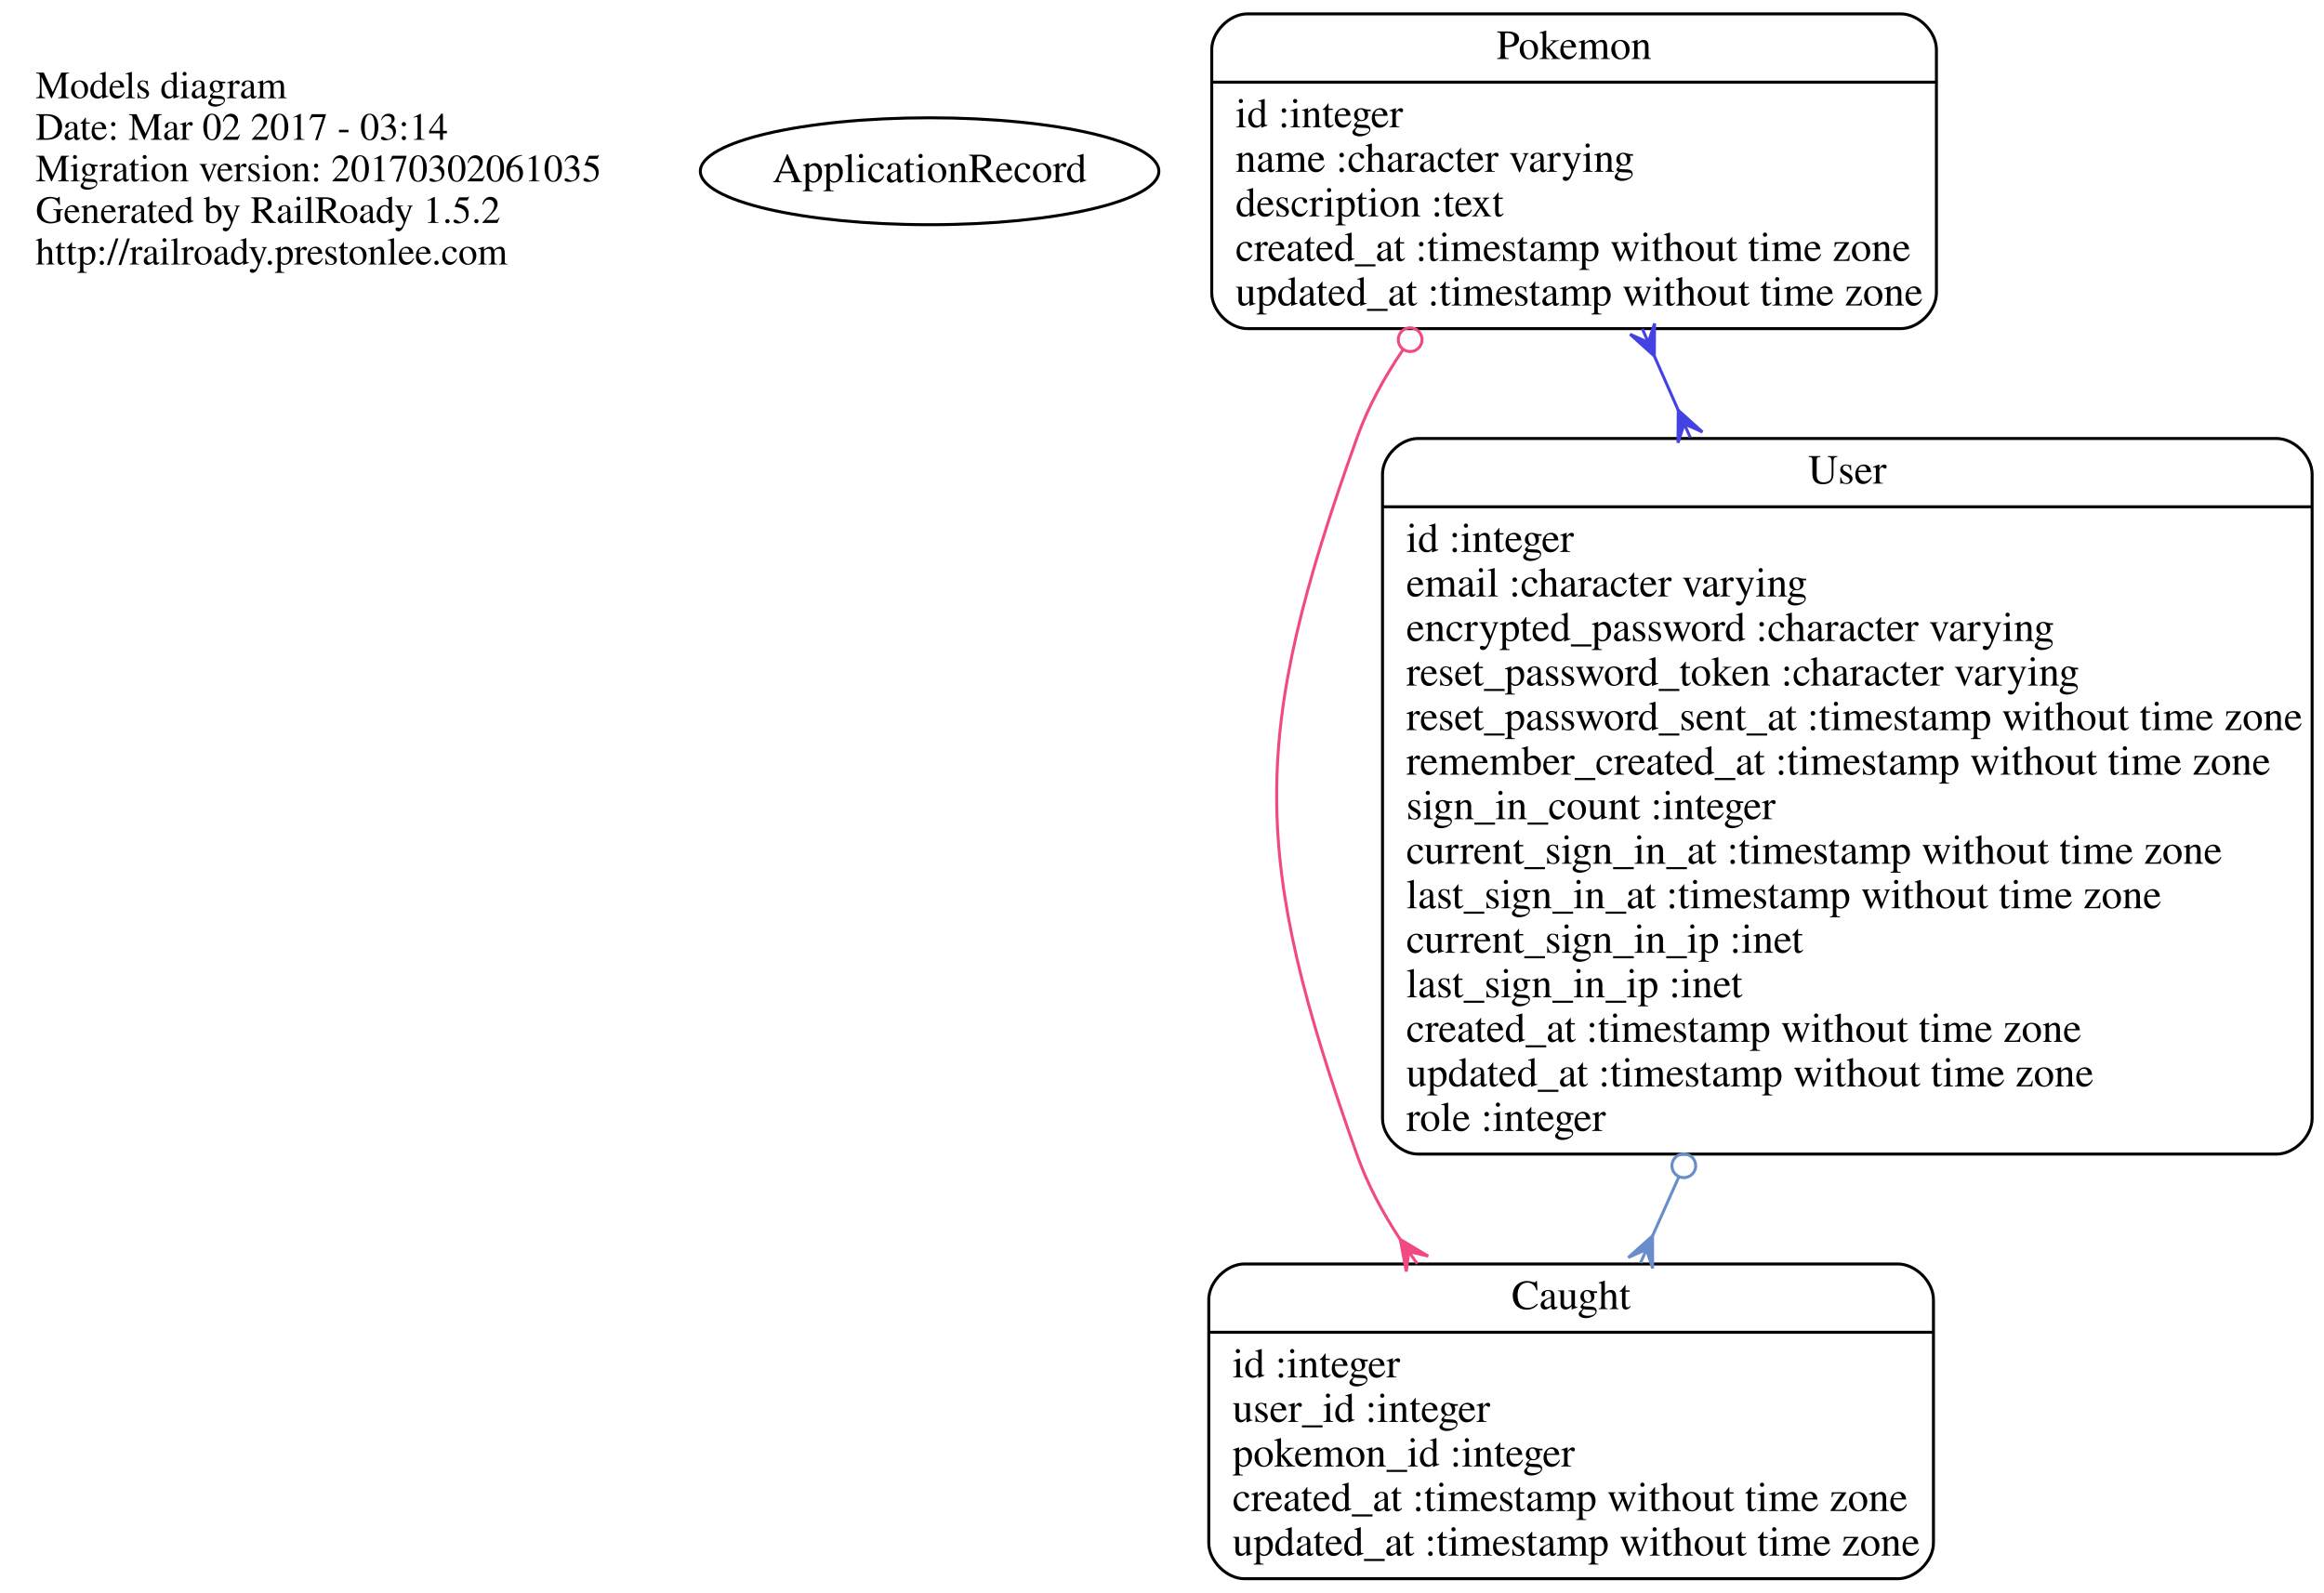
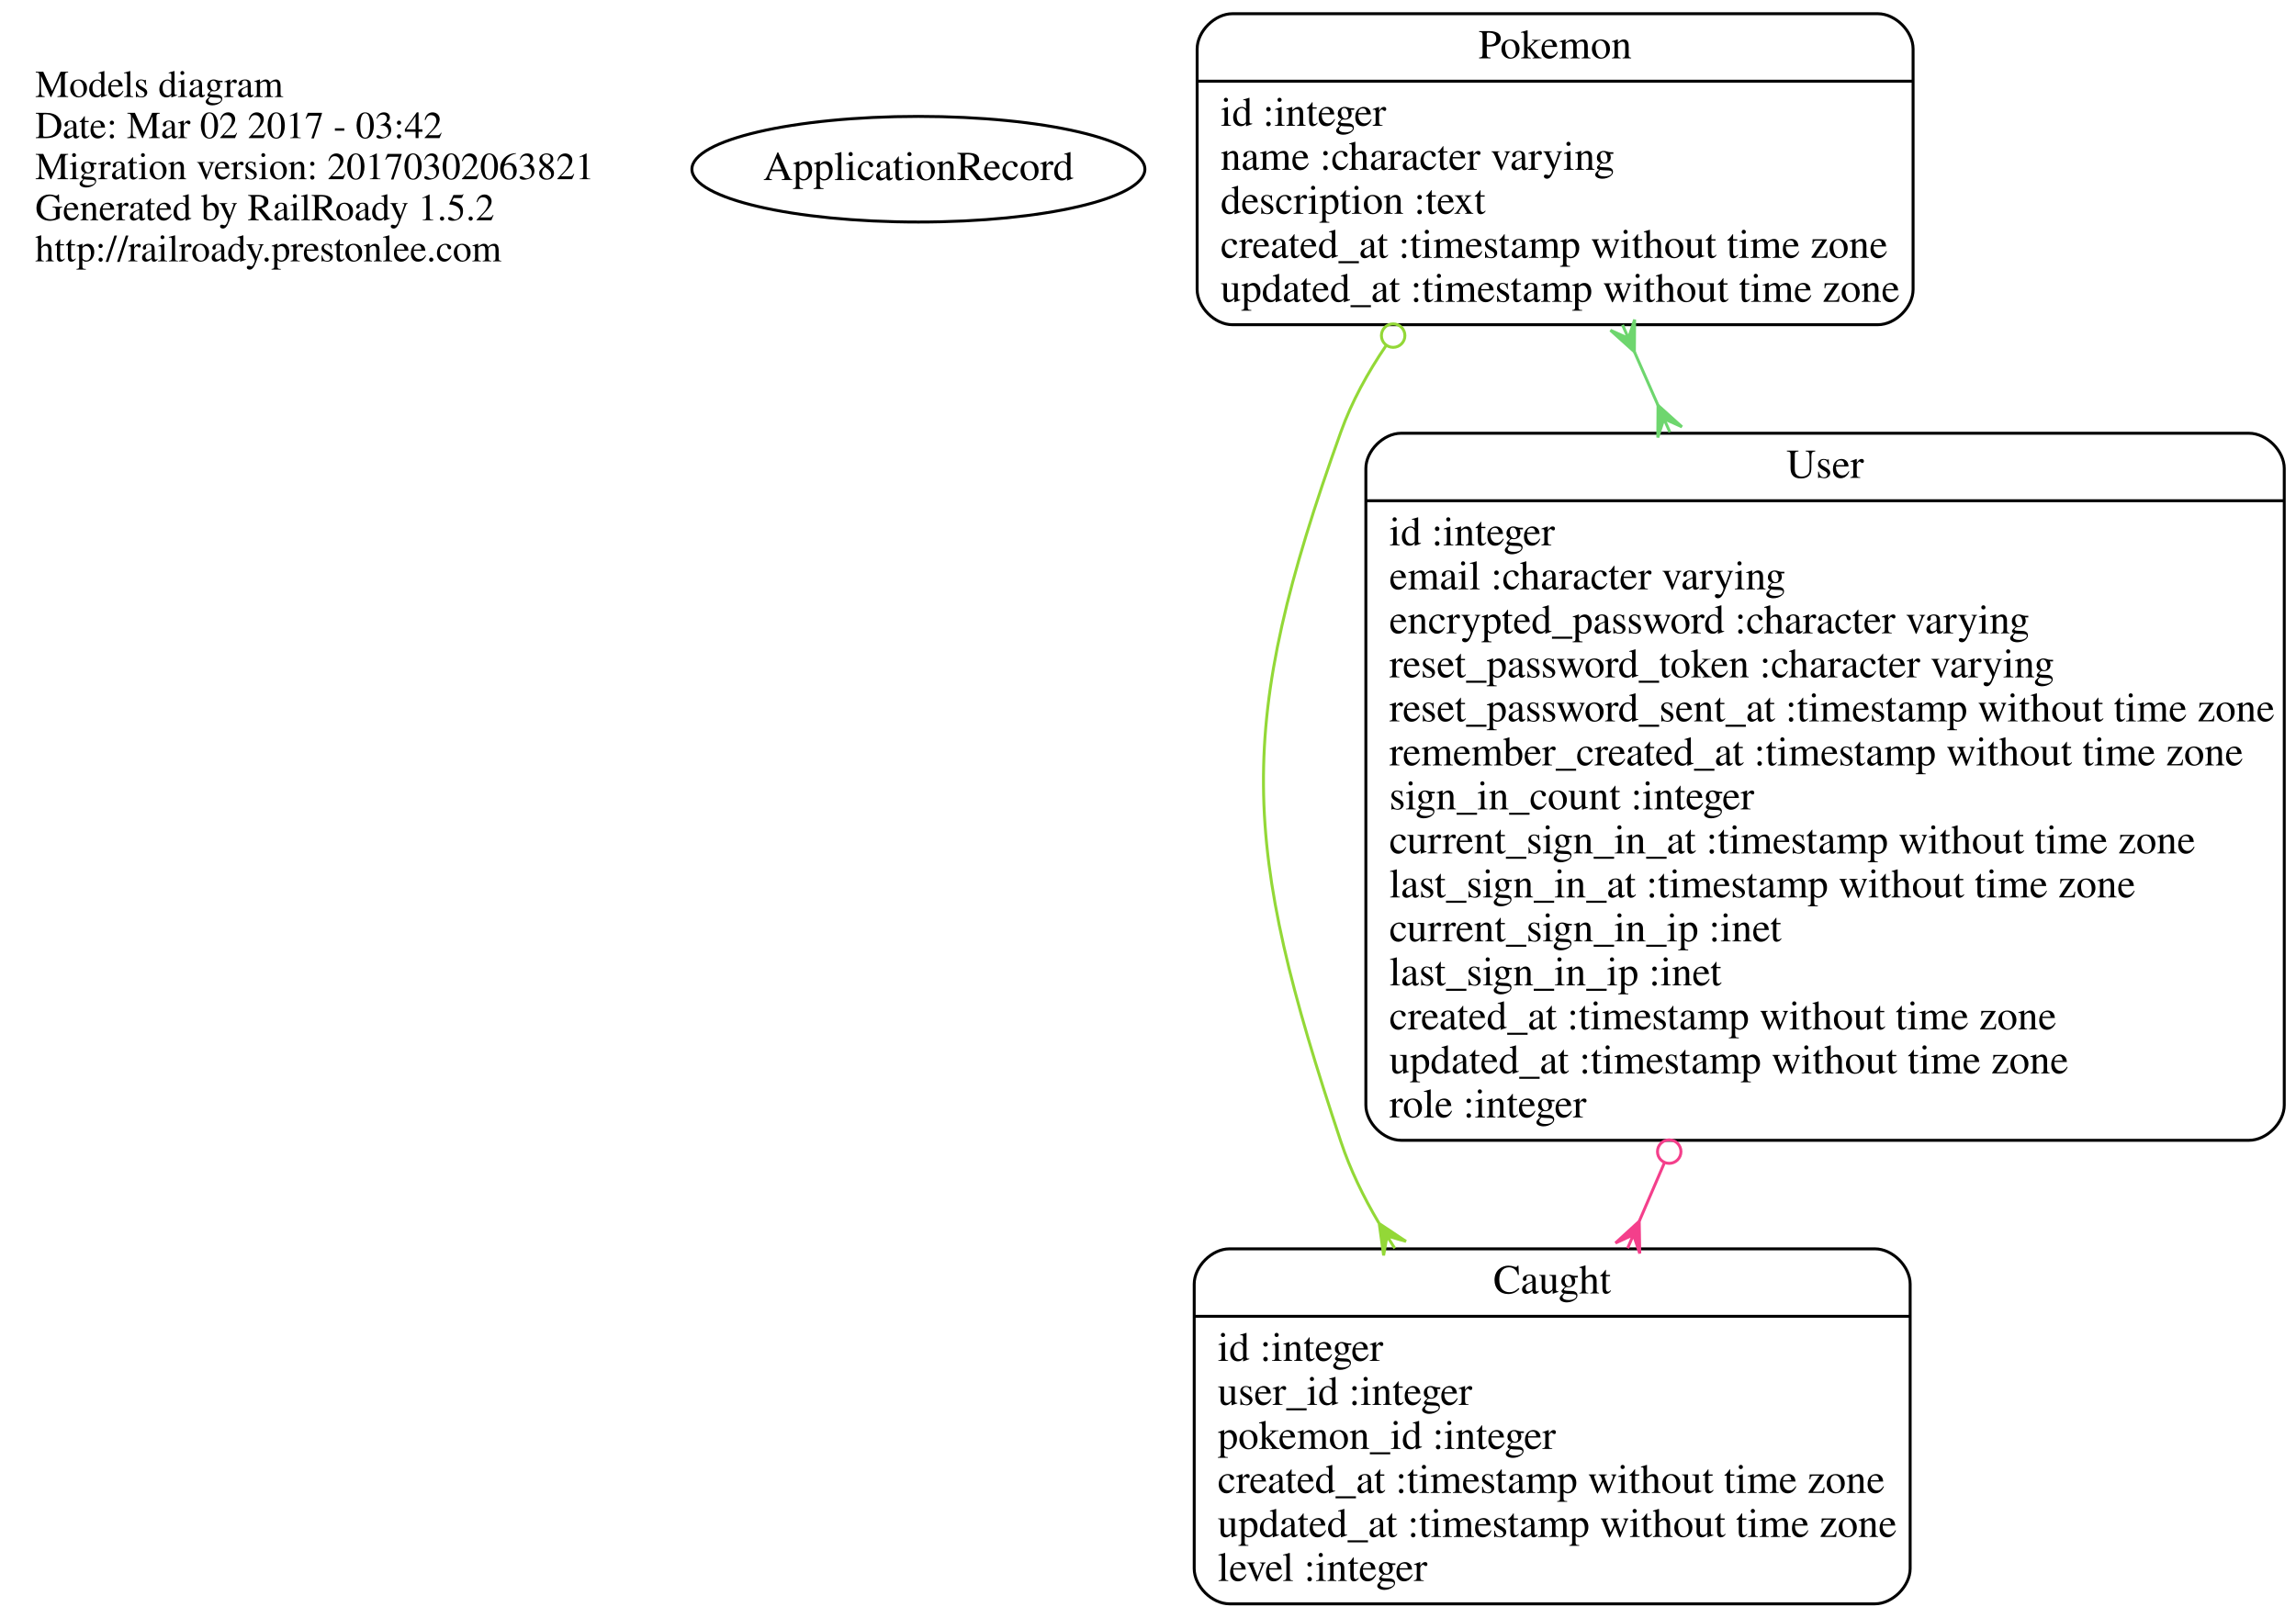
- <svg xmlns="http://www.w3.org/2000/svg" width="782pt" height="536pt" viewBox="0.00 0.00 782.50 536.00">
-   <g id="graph0" class="graph" transform="scale(1 1) rotate(0) translate(4 532)">
-     <polygon fill="none" stroke="none" points="-4,4 -4,-532 778.5,-532 778.5,4 -4,4" />
+ <svg xmlns="http://www.w3.org/2000/svg" width="782pt" height="551pt" viewBox="0.00 0.00 782.50 551.00">
+   <g id="graph0" class="graph" transform="scale(1 1) rotate(0) translate(4 547)">
+     <polygon fill="none" stroke="none" points="-4,4 -4,-547 778.5,-547 778.5,4 -4,4" />
    <g id="node1" class="node">
-       <text text-anchor="start" x="8" y="-499.1" font-family="Times,serif" font-size="13.00">Models diagram</text>
-       <text text-anchor="start" x="8" y="-485.1" font-family="Times,serif" font-size="13.00">Date: Mar 02 2017 - 03:14</text>
-       <text text-anchor="start" x="8" y="-471.1" font-family="Times,serif" font-size="13.00">Migration version: 20170302061035</text>
-       <text text-anchor="start" x="8" y="-457.1" font-family="Times,serif" font-size="13.00">Generated by RailRoady 1.5.2</text>
-       <text text-anchor="start" x="8" y="-443.1" font-family="Times,serif" font-size="13.00">http://railroady.prestonlee.com</text>
+       <text text-anchor="start" x="8" y="-514.1" font-family="Times,serif" font-size="13.00">Models diagram</text>
+       <text text-anchor="start" x="8" y="-500.1" font-family="Times,serif" font-size="13.00">Date: Mar 02 2017 - 03:42</text>
+       <text text-anchor="start" x="8" y="-486.1" font-family="Times,serif" font-size="13.00">Migration version: 20170302063821</text>
+       <text text-anchor="start" x="8" y="-472.1" font-family="Times,serif" font-size="13.00">Generated by RailRoady 1.5.2</text>
+       <text text-anchor="start" x="8" y="-458.1" font-family="Times,serif" font-size="13.00">http://railroady.prestonlee.com</text>
    </g>
    <g id="node2" class="node">
-       <ellipse fill="none" stroke="black" cx="309" cy="-474.5" rx="77.187" ry="18" />
-       <text text-anchor="middle" x="309" y="-470.8" font-family="Times,serif" font-size="14.00">ApplicationRecord</text>
+       <ellipse fill="none" stroke="black" cx="309" cy="-489.5" rx="77.187" ry="18" />
+       <text text-anchor="middle" x="309" y="-485.8" font-family="Times,serif" font-size="14.00">ApplicationRecord</text>
    </g>
    <g id="node3" class="node">
-       <path fill="none" stroke="black" d="M415,-0.5C415,-0.5 635,-0.5 635,-0.5 641,-0.5 647,-6.5 647,-12.5 647,-12.5 647,-94.5 647,-94.5 647,-100.5 641,-106.5 635,-106.5 635,-106.5 415,-106.5 415,-106.5 409,-106.5 403,-100.5 403,-94.5 403,-94.5 403,-12.5 403,-12.5 403,-6.5 409,-0.5 415,-0.5" />
-       <text text-anchor="middle" x="525" y="-91.3" font-family="Times,serif" font-size="14.00">Caught</text>
-       <polyline fill="none" stroke="black" points="403,-83.5 647,-83.5 " />
-       <text text-anchor="start" x="411" y="-68.3" font-family="Times,serif" font-size="14.00">id :integer</text>
-       <text text-anchor="start" x="411" y="-53.3" font-family="Times,serif" font-size="14.00">user_id :integer</text>
-       <text text-anchor="start" x="411" y="-38.3" font-family="Times,serif" font-size="14.00">pokemon_id :integer</text>
-       <text text-anchor="start" x="411" y="-23.3" font-family="Times,serif" font-size="14.00">created_at :timestamp without time zone</text>
-       <text text-anchor="start" x="411" y="-8.3" font-family="Times,serif" font-size="14.00">updated_at :timestamp without time zone</text>
+       <path fill="none" stroke="black" d="M415,-0.5C415,-0.5 635,-0.5 635,-0.5 641,-0.5 647,-6.5 647,-12.5 647,-12.5 647,-109.5 647,-109.5 647,-115.5 641,-121.5 635,-121.5 635,-121.5 415,-121.5 415,-121.5 409,-121.5 403,-115.5 403,-109.5 403,-109.5 403,-12.5 403,-12.5 403,-6.5 409,-0.5 415,-0.5" />
+       <text text-anchor="middle" x="525" y="-106.3" font-family="Times,serif" font-size="14.00">Caught</text>
+       <polyline fill="none" stroke="black" points="403,-98.5 647,-98.5 " />
+       <text text-anchor="start" x="411" y="-83.3" font-family="Times,serif" font-size="14.00">id :integer</text>
+       <text text-anchor="start" x="411" y="-68.3" font-family="Times,serif" font-size="14.00">user_id :integer</text>
+       <text text-anchor="start" x="411" y="-53.3" font-family="Times,serif" font-size="14.00">pokemon_id :integer</text>
+       <text text-anchor="start" x="411" y="-38.3" font-family="Times,serif" font-size="14.00">created_at :timestamp without time zone</text>
+       <text text-anchor="start" x="411" y="-23.3" font-family="Times,serif" font-size="14.00">updated_at :timestamp without time zone</text>
+       <text text-anchor="start" x="411" y="-8.3" font-family="Times,serif" font-size="14.00">level :integer</text>
    </g>
    <g id="node4" class="node">
-       <path fill="none" stroke="black" d="M416,-421.5C416,-421.5 636,-421.5 636,-421.5 642,-421.5 648,-427.5 648,-433.5 648,-433.5 648,-515.5 648,-515.5 648,-521.5 642,-527.5 636,-527.5 636,-527.5 416,-527.5 416,-527.5 410,-527.5 404,-521.5 404,-515.5 404,-515.5 404,-433.5 404,-433.5 404,-427.5 410,-421.5 416,-421.5" />
-       <text text-anchor="middle" x="526" y="-512.3" font-family="Times,serif" font-size="14.00">Pokemon</text>
-       <polyline fill="none" stroke="black" points="404,-504.5 648,-504.5 " />
-       <text text-anchor="start" x="412" y="-489.3" font-family="Times,serif" font-size="14.00">id :integer</text>
-       <text text-anchor="start" x="412" y="-474.3" font-family="Times,serif" font-size="14.00">name :character varying</text>
-       <text text-anchor="start" x="412" y="-459.3" font-family="Times,serif" font-size="14.00">description :text</text>
-       <text text-anchor="start" x="412" y="-444.3" font-family="Times,serif" font-size="14.00">created_at :timestamp without time zone</text>
-       <text text-anchor="start" x="412" y="-429.3" font-family="Times,serif" font-size="14.00">updated_at :timestamp without time zone</text>
+       <path fill="none" stroke="black" d="M416,-436.5C416,-436.5 636,-436.5 636,-436.5 642,-436.5 648,-442.5 648,-448.5 648,-448.5 648,-530.5 648,-530.5 648,-536.5 642,-542.5 636,-542.5 636,-542.5 416,-542.5 416,-542.5 410,-542.5 404,-536.5 404,-530.5 404,-530.5 404,-448.5 404,-448.5 404,-442.5 410,-436.5 416,-436.5" />
+       <text text-anchor="middle" x="526" y="-527.3" font-family="Times,serif" font-size="14.00">Pokemon</text>
+       <polyline fill="none" stroke="black" points="404,-519.5 648,-519.5 " />
+       <text text-anchor="start" x="412" y="-504.3" font-family="Times,serif" font-size="14.00">id :integer</text>
+       <text text-anchor="start" x="412" y="-489.3" font-family="Times,serif" font-size="14.00">name :character varying</text>
+       <text text-anchor="start" x="412" y="-474.3" font-family="Times,serif" font-size="14.00">description :text</text>
+       <text text-anchor="start" x="412" y="-459.3" font-family="Times,serif" font-size="14.00">created_at :timestamp without time zone</text>
+       <text text-anchor="start" x="412" y="-444.3" font-family="Times,serif" font-size="14.00">updated_at :timestamp without time zone</text>
    </g>
    <g id="edge1" class="edge">
-       <path fill="none" stroke="#f14984" d="M468.413,-414.423C462.129,-405.172 456.684,-395.257 453,-385 416.639,-283.777 416.982,-244.345 453,-143 456.468,-133.241 461.524,-123.777 467.373,-114.893" />
-       <ellipse fill="none" stroke="#f14984" cx="470.803" cy="-417.78" rx="4" ry="4" />
-       <polygon fill="#f14984" stroke="#f14984" points="467.467,-114.759 476.886,-109.143 470.333,-110.661 473.198,-106.564 473.198,-106.564 473.198,-106.564 470.333,-110.661 469.511,-103.985 467.467,-114.759 467.467,-114.759" />
+       <path fill="none" stroke="#93d837" d="M468.413,-429.423C462.129,-420.172 456.684,-410.257 453,-400 416.639,-298.777 418.988,-260.036 453,-158 456.162,-148.513 460.67,-139.209 465.907,-130.352" />
+       <ellipse fill="none" stroke="#93d837" cx="470.803" cy="-432.78" rx="4" ry="4" />
+       <polygon fill="#93d837" stroke="#93d837" points="466.05,-130.125 475.177,-124.047 468.707,-125.89 471.365,-121.655 471.365,-121.655 471.365,-121.655 468.707,-125.89 467.553,-119.263 466.05,-130.125 466.05,-130.125" />
    </g>
    <g id="node5" class="node">
-       <path fill="none" stroke="black" d="M473.5,-143.5C473.5,-143.5 762.5,-143.5 762.5,-143.5 768.5,-143.5 774.5,-149.5 774.5,-155.5 774.5,-155.5 774.5,-372.5 774.5,-372.5 774.5,-378.5 768.5,-384.5 762.5,-384.5 762.5,-384.5 473.5,-384.5 473.5,-384.5 467.5,-384.5 461.5,-378.5 461.5,-372.5 461.5,-372.5 461.5,-155.5 461.5,-155.5 461.5,-149.5 467.5,-143.5 473.5,-143.5" />
-       <text text-anchor="middle" x="618" y="-369.3" font-family="Times,serif" font-size="14.00">User</text>
-       <polyline fill="none" stroke="black" points="461.5,-361.5 774.5,-361.5 " />
-       <text text-anchor="start" x="469.5" y="-346.3" font-family="Times,serif" font-size="14.00">id :integer</text>
-       <text text-anchor="start" x="469.5" y="-331.3" font-family="Times,serif" font-size="14.00">email :character varying</text>
-       <text text-anchor="start" x="469.5" y="-316.3" font-family="Times,serif" font-size="14.00">encrypted_password :character varying</text>
-       <text text-anchor="start" x="469.5" y="-301.3" font-family="Times,serif" font-size="14.00">reset_password_token :character varying</text>
-       <text text-anchor="start" x="469.5" y="-286.3" font-family="Times,serif" font-size="14.00">reset_password_sent_at :timestamp without time zone</text>
-       <text text-anchor="start" x="469.5" y="-271.3" font-family="Times,serif" font-size="14.00">remember_created_at :timestamp without time zone</text>
-       <text text-anchor="start" x="469.5" y="-256.3" font-family="Times,serif" font-size="14.00">sign_in_count :integer</text>
-       <text text-anchor="start" x="469.5" y="-241.3" font-family="Times,serif" font-size="14.00">current_sign_in_at :timestamp without time zone</text>
-       <text text-anchor="start" x="469.5" y="-226.3" font-family="Times,serif" font-size="14.00">last_sign_in_at :timestamp without time zone</text>
-       <text text-anchor="start" x="469.5" y="-211.3" font-family="Times,serif" font-size="14.00">current_sign_in_ip :inet</text>
-       <text text-anchor="start" x="469.5" y="-196.3" font-family="Times,serif" font-size="14.00">last_sign_in_ip :inet</text>
-       <text text-anchor="start" x="469.5" y="-181.3" font-family="Times,serif" font-size="14.00">created_at :timestamp without time zone</text>
-       <text text-anchor="start" x="469.5" y="-166.3" font-family="Times,serif" font-size="14.00">updated_at :timestamp without time zone</text>
-       <text text-anchor="start" x="469.5" y="-151.3" font-family="Times,serif" font-size="14.00">role :integer</text>
+       <path fill="none" stroke="black" d="M473.5,-158.5C473.5,-158.5 762.5,-158.5 762.5,-158.5 768.5,-158.5 774.5,-164.5 774.5,-170.5 774.5,-170.5 774.5,-387.5 774.5,-387.5 774.5,-393.5 768.5,-399.5 762.5,-399.5 762.5,-399.5 473.5,-399.5 473.5,-399.5 467.5,-399.5 461.5,-393.5 461.5,-387.5 461.5,-387.5 461.5,-170.5 461.5,-170.5 461.5,-164.5 467.5,-158.5 473.5,-158.5" />
+       <text text-anchor="middle" x="618" y="-384.3" font-family="Times,serif" font-size="14.00">User</text>
+       <polyline fill="none" stroke="black" points="461.5,-376.5 774.5,-376.5 " />
+       <text text-anchor="start" x="469.5" y="-361.3" font-family="Times,serif" font-size="14.00">id :integer</text>
+       <text text-anchor="start" x="469.5" y="-346.3" font-family="Times,serif" font-size="14.00">email :character varying</text>
+       <text text-anchor="start" x="469.5" y="-331.3" font-family="Times,serif" font-size="14.00">encrypted_password :character varying</text>
+       <text text-anchor="start" x="469.5" y="-316.3" font-family="Times,serif" font-size="14.00">reset_password_token :character varying</text>
+       <text text-anchor="start" x="469.5" y="-301.3" font-family="Times,serif" font-size="14.00">reset_password_sent_at :timestamp without time zone</text>
+       <text text-anchor="start" x="469.5" y="-286.3" font-family="Times,serif" font-size="14.00">remember_created_at :timestamp without time zone</text>
+       <text text-anchor="start" x="469.5" y="-271.3" font-family="Times,serif" font-size="14.00">sign_in_count :integer</text>
+       <text text-anchor="start" x="469.5" y="-256.3" font-family="Times,serif" font-size="14.00">current_sign_in_at :timestamp without time zone</text>
+       <text text-anchor="start" x="469.5" y="-241.3" font-family="Times,serif" font-size="14.00">last_sign_in_at :timestamp without time zone</text>
+       <text text-anchor="start" x="469.5" y="-226.3" font-family="Times,serif" font-size="14.00">current_sign_in_ip :inet</text>
+       <text text-anchor="start" x="469.5" y="-211.3" font-family="Times,serif" font-size="14.00">last_sign_in_ip :inet</text>
+       <text text-anchor="start" x="469.5" y="-196.3" font-family="Times,serif" font-size="14.00">created_at :timestamp without time zone</text>
+       <text text-anchor="start" x="469.5" y="-181.3" font-family="Times,serif" font-size="14.00">updated_at :timestamp without time zone</text>
+       <text text-anchor="start" x="469.5" y="-166.3" font-family="Times,serif" font-size="14.00">role :integer</text>
    </g>
    <g id="edge2" class="edge">
-       <path fill="none" stroke="#4542e3" d="M553.062,-412.169C555.647,-406.312 558.328,-400.235 561.064,-394.034" />
-       <polygon fill="#4542e3" stroke="#4542e3" points="553.015,-412.276 544.861,-419.608 550.997,-416.85 548.978,-421.424 548.978,-421.424 548.978,-421.424 550.997,-416.85 553.095,-423.241 553.015,-412.276 553.015,-412.276" />
-       <polygon fill="#4542e3" stroke="#4542e3" points="561.07,-394.021 569.224,-386.688 563.088,-389.446 565.107,-384.872 565.107,-384.872 565.107,-384.872 563.088,-389.446 560.99,-383.055 561.07,-394.021 561.07,-394.021" />
+       <path fill="none" stroke="#6ed66e" d="M553.062,-427.169C555.647,-421.312 558.328,-415.235 561.064,-409.034" />
+       <polygon fill="#6ed66e" stroke="#6ed66e" points="553.015,-427.276 544.861,-434.608 550.997,-431.85 548.978,-436.424 548.978,-436.424 548.978,-436.424 550.997,-431.85 553.095,-438.241 553.015,-427.276 553.015,-427.276" />
+       <polygon fill="#6ed66e" stroke="#6ed66e" points="561.07,-409.021 569.224,-401.688 563.088,-404.446 565.107,-399.872 565.107,-399.872 565.107,-399.872 563.088,-404.446 560.99,-398.055 561.07,-409.021 561.07,-409.021" />
    </g>
    <g id="edge3" class="edge">
-       <path fill="none" stroke="#688dc9" d="M561.273,-135.822C558.246,-129.035 555.279,-122.385 552.429,-115.993" />
-       <ellipse fill="none" stroke="#688dc9" cx="562.946" cy="-139.572" rx="4" ry="4" />
-       <polygon fill="#688dc9" stroke="#688dc9" points="552.415,-115.962 552.451,-104.996 550.378,-111.396 548.341,-106.83 548.341,-106.83 548.341,-106.83 550.378,-111.396 544.232,-108.663 552.415,-115.962 552.415,-115.962" />
+       <path fill="none" stroke="#f43f8b" d="M563.289,-150.929C560.369,-144.148 557.494,-137.471 554.712,-131.009" />
+       <ellipse fill="none" stroke="#f43f8b" cx="564.886" cy="-154.639" rx="4" ry="4" />
+       <polygon fill="#f43f8b" stroke="#f43f8b" points="554.662,-130.893 554.841,-119.928 552.685,-126.3 550.707,-121.708 550.707,-121.708 550.707,-121.708 552.685,-126.3 546.574,-123.487 554.662,-130.893 554.662,-130.893" />
    </g>
  </g>
</svg>
